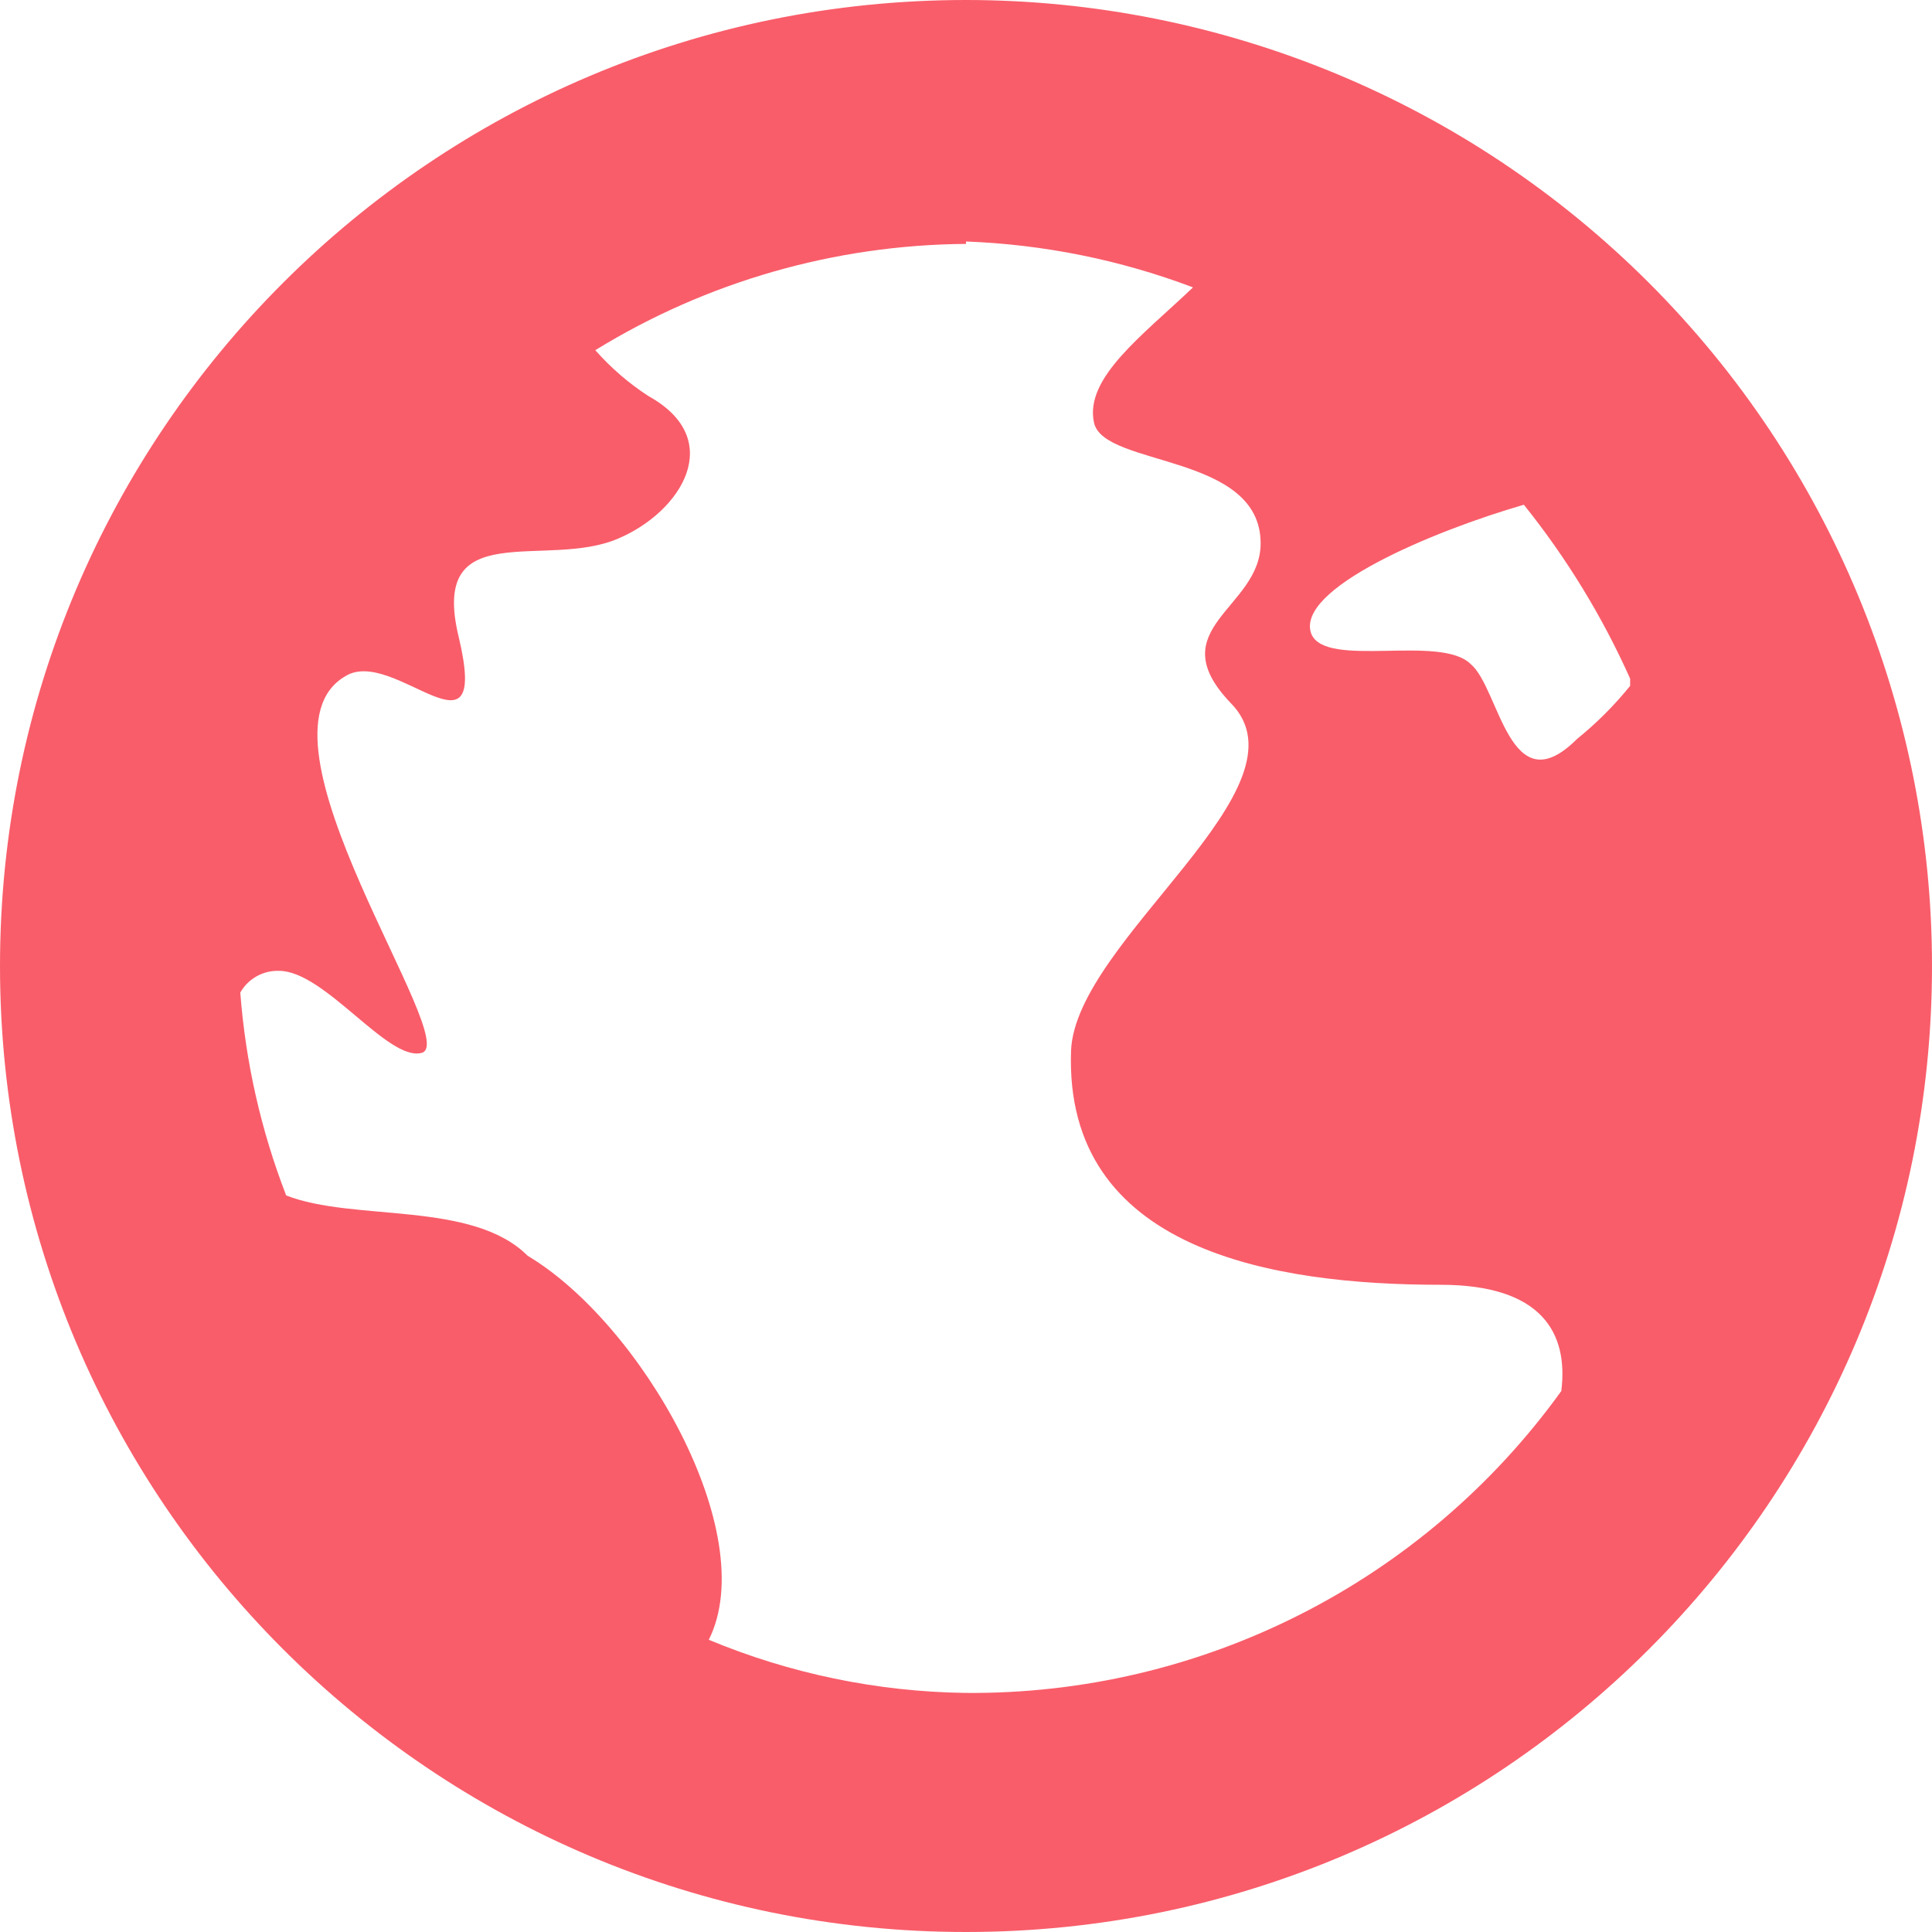
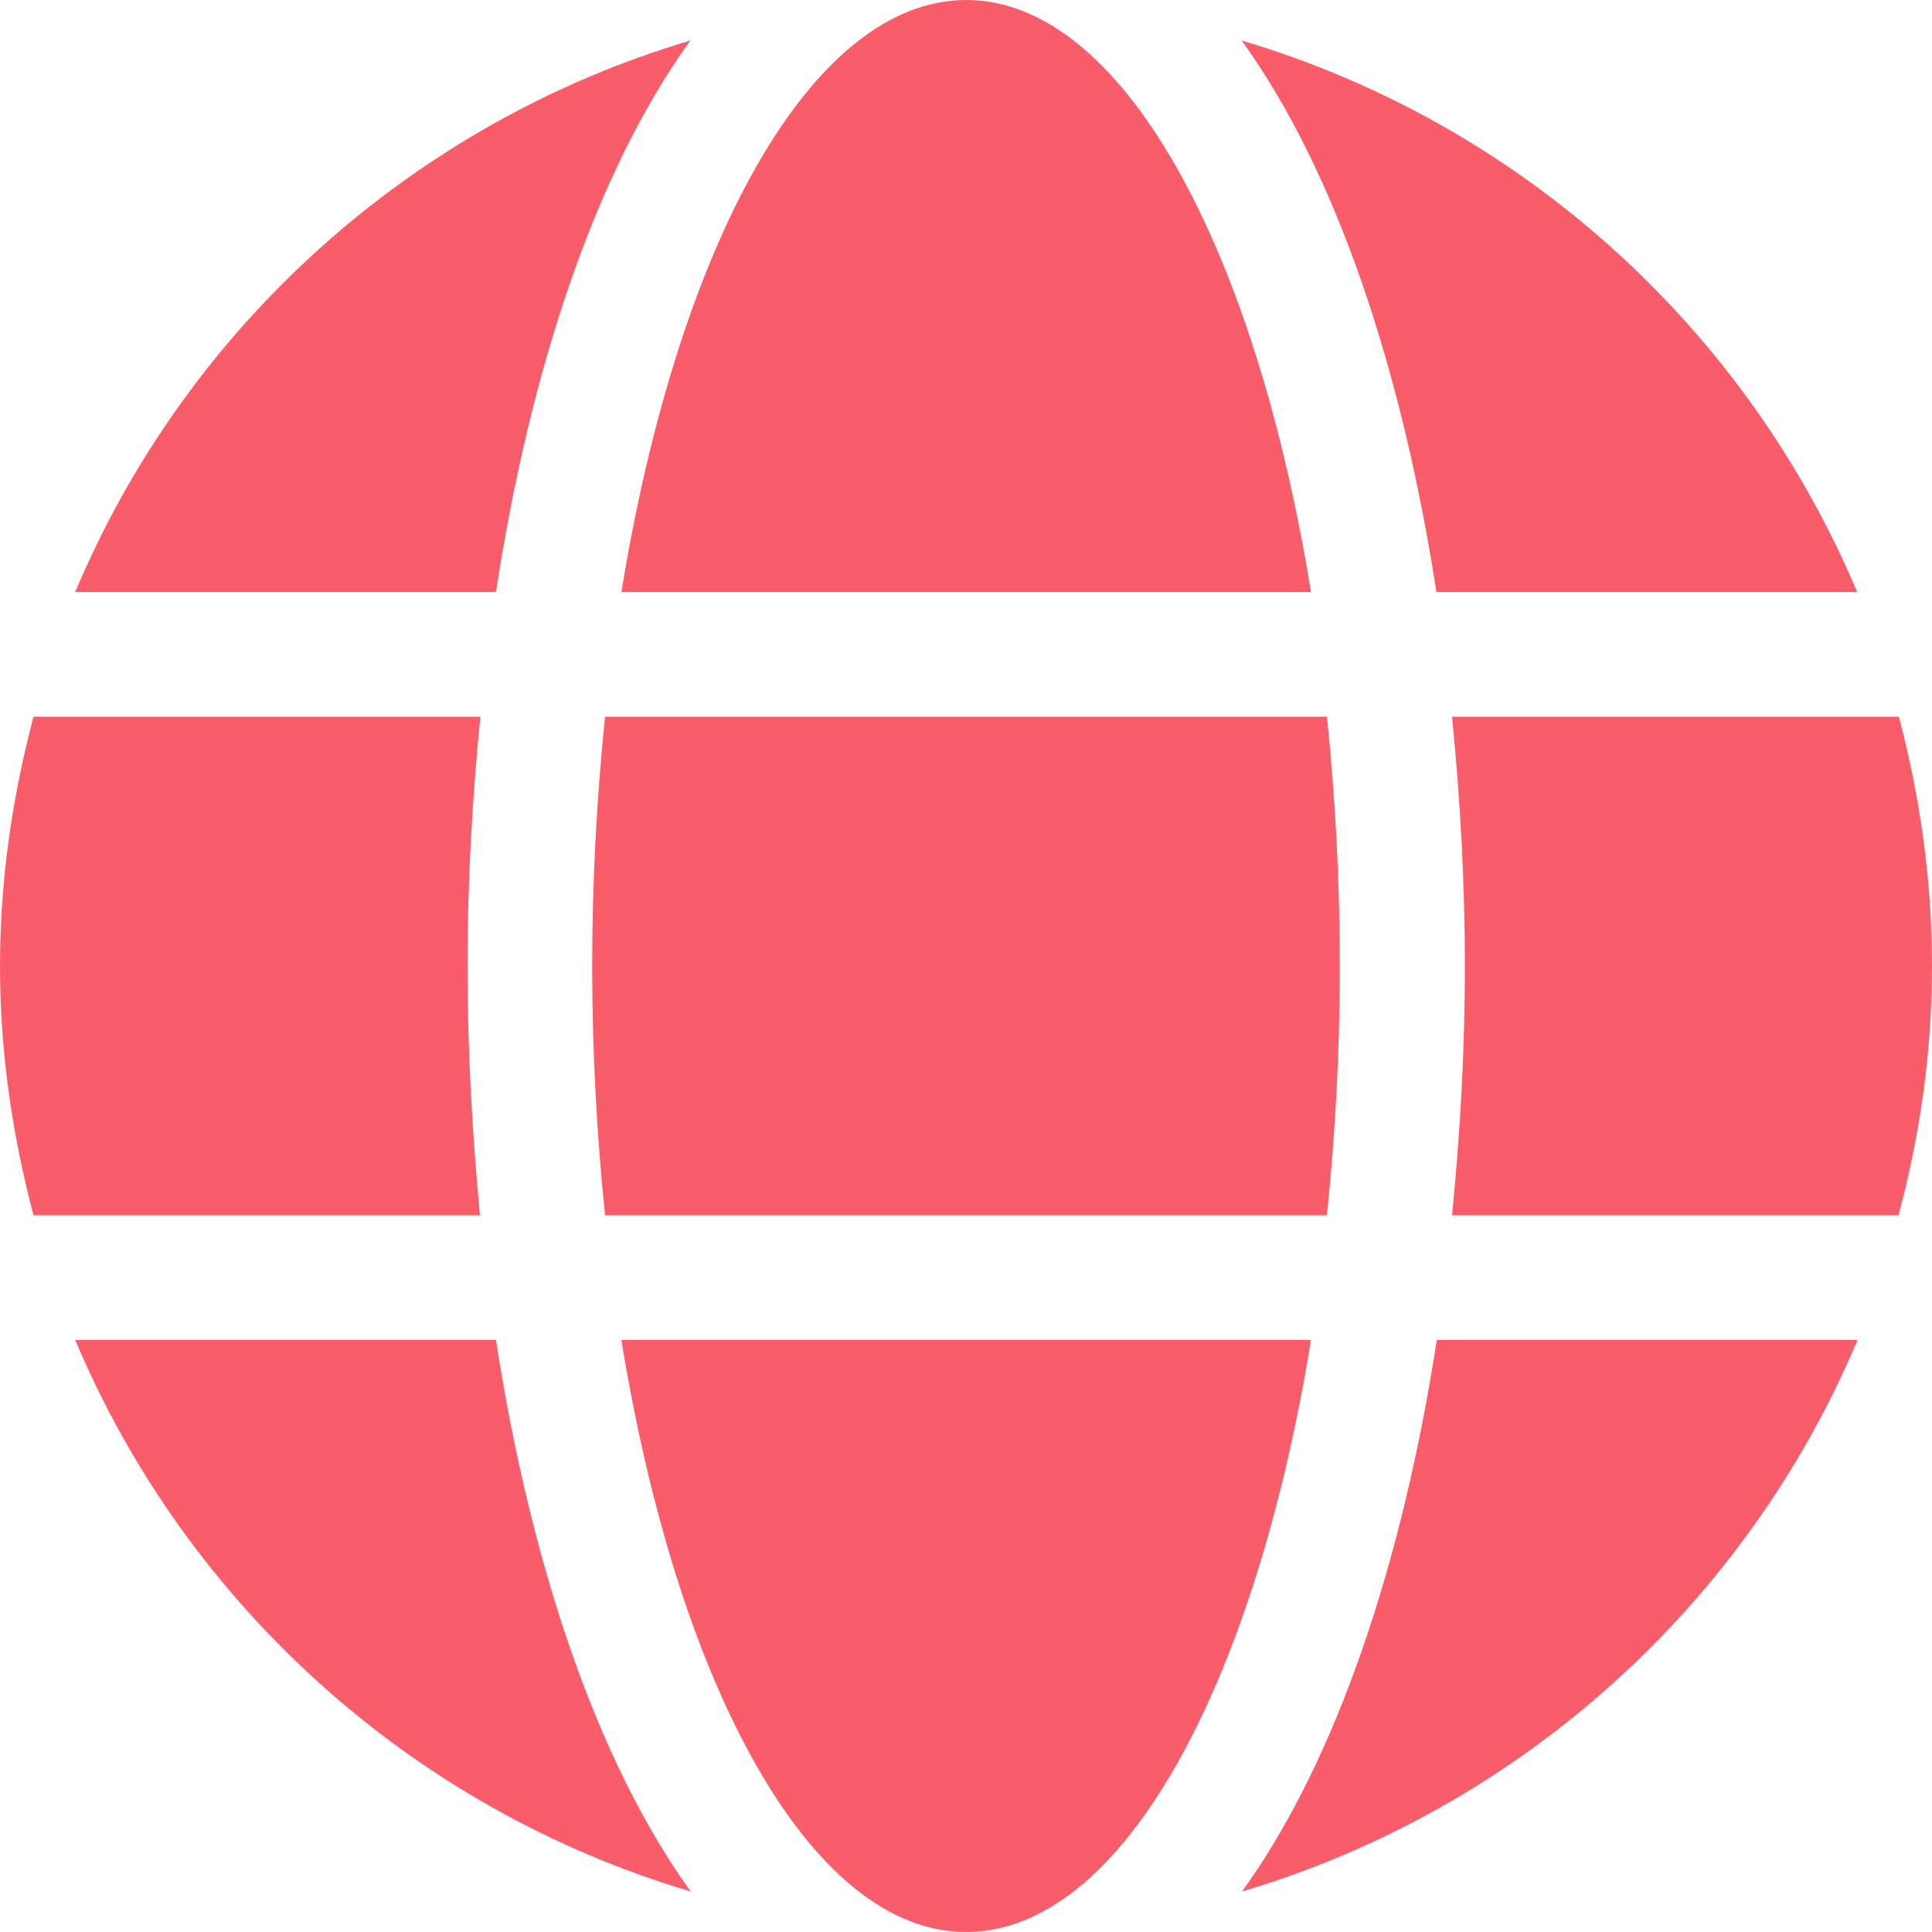
- <svg xmlns="http://www.w3.org/2000/svg" width="64px" height="64px" viewBox="0 0 64 64" version="1.1">
+ <svg xmlns="http://www.w3.org/2000/svg" width="65px" height="65px" viewBox="0 0 65 65" version="1.1">
  <defs />
  <g id="Page-1" stroke="none" stroke-width="1" fill="none" fill-rule="evenodd">
-     <g id="fire" transform="translate(-275, 0)" fill="#F95D6A" fill-rule="nonzero">
-       <g id="globe" transform="translate(275, 0)">
-         <path d="M32,0 C14.327,-1.082166e-15 2.164332e-15,14.327 0,32 C-2.164332e-15,49.673 14.327,64 32,64 C49.673,64 64,49.673 64,32 C64,23.513 60.629,15.374 54.627,9.373 C48.626,3.371 40.487,5.19674441e-16 32,0 Z M32,8 C34.572,8.096 37.112,8.609 39.52,9.52 C37.84,11.12 35.92,12.52 36.24,14 C36.56,15.48 41.76,15 41.76,18 C41.76,20.16 38.4,20.8 40.76,23.28 C43.56,26.08 35.64,31.12 35.48,34.8 C35.24,41.44 42.2,42.56 47.72,42.56 C51.08,42.56 51.96,44.16 51.72,46.08 C47.149,52.425 39.78,56.155 31.96,56.08 C29.047,56.037 26.169,55.44 23.48,54.32 C25.24,50.8 21.24,43.84 17.48,41.6 C15.64,39.76 11.72,40.48 9.48,39.6 C8.646,37.447 8.134,35.183 7.96,32.88 C8.22,32.421 8.713,32.144 9.24,32.16 C10.76,32.16 12.84,35.16 13.96,34.88 C15.36,34.56 8,24.4 11.44,22.4 C13.04,21.4 16.24,25.52 15.2,21.12 C14.2,17.04 18.08,18.88 20.48,17.84 C22.56,16.96 24.08,14.56 21.48,13.12 C20.827,12.696 20.235,12.184 19.72,11.6 C23.415,9.327 27.662,8.11 32,8.08 L32,8 Z M50.48,16.72 C51.894,18.482 53.077,20.418 54,22.48 L54,22.72 C53.477,23.367 52.887,23.957 52.24,24.48 C50,26.72 49.68,22.8 48.72,22 C47.72,21 43.92,22.16 43.44,21 C42.88,19.52 47.44,17.6 50.48,16.72 Z" id="Shape" />
-       </g>
+     <g id="globe" fill="#F95D6A" fill-rule="nonzero">
+       <path d="M44.107,19.919 C42.206,8.217 37.723,0 32.507,0 C27.29,0 22.807,8.217 20.906,19.919 L44.107,19.919 Z M19.923,32.5 C19.923,35.409 20.081,38.201 20.356,40.887 L44.644,40.887 C44.919,38.201 45.077,35.409 45.077,32.5 C45.077,29.591 44.919,26.799 44.644,24.113 L20.356,24.113 C20.081,26.799 19.923,29.591 19.923,32.5 Z M62.483,19.919 C58.735,11.021 51.145,4.141 41.774,1.363 C44.972,5.792 47.174,12.463 48.327,19.919 L62.483,19.919 Z M23.226,1.363 C13.868,4.141 6.265,11.021 2.53,19.919 L16.686,19.919 C17.826,12.463 20.028,5.792 23.226,1.363 Z M63.886,24.113 L48.852,24.113 C49.127,26.865 49.284,29.682 49.284,32.5 C49.284,35.318 49.127,38.135 48.852,40.887 L63.873,40.887 C64.594,38.201 65,35.409 65,32.5 C65,29.591 64.594,26.799 63.886,24.113 Z M15.729,32.5 C15.729,29.682 15.886,26.865 16.162,24.113 L1.127,24.113 C0.419,26.799 0,29.591 0,32.5 C0,35.409 0.419,38.201 1.127,40.887 L16.148,40.887 C15.886,38.135 15.729,35.318 15.729,32.5 Z M20.906,45.081 C22.807,56.783 27.29,65 32.507,65 C37.723,65 42.206,56.783 44.107,45.081 L20.906,45.081 Z M41.787,63.637 C51.145,60.859 58.748,53.979 62.496,45.081 L48.34,45.081 C47.187,52.537 44.985,59.208 41.787,63.637 Z M2.53,45.081 C6.278,53.979 13.868,60.859 23.24,63.637 C20.041,59.208 17.839,52.537 16.686,45.081 L2.53,45.081 Z" id="Shape" />
    </g>
  </g>
</svg>
